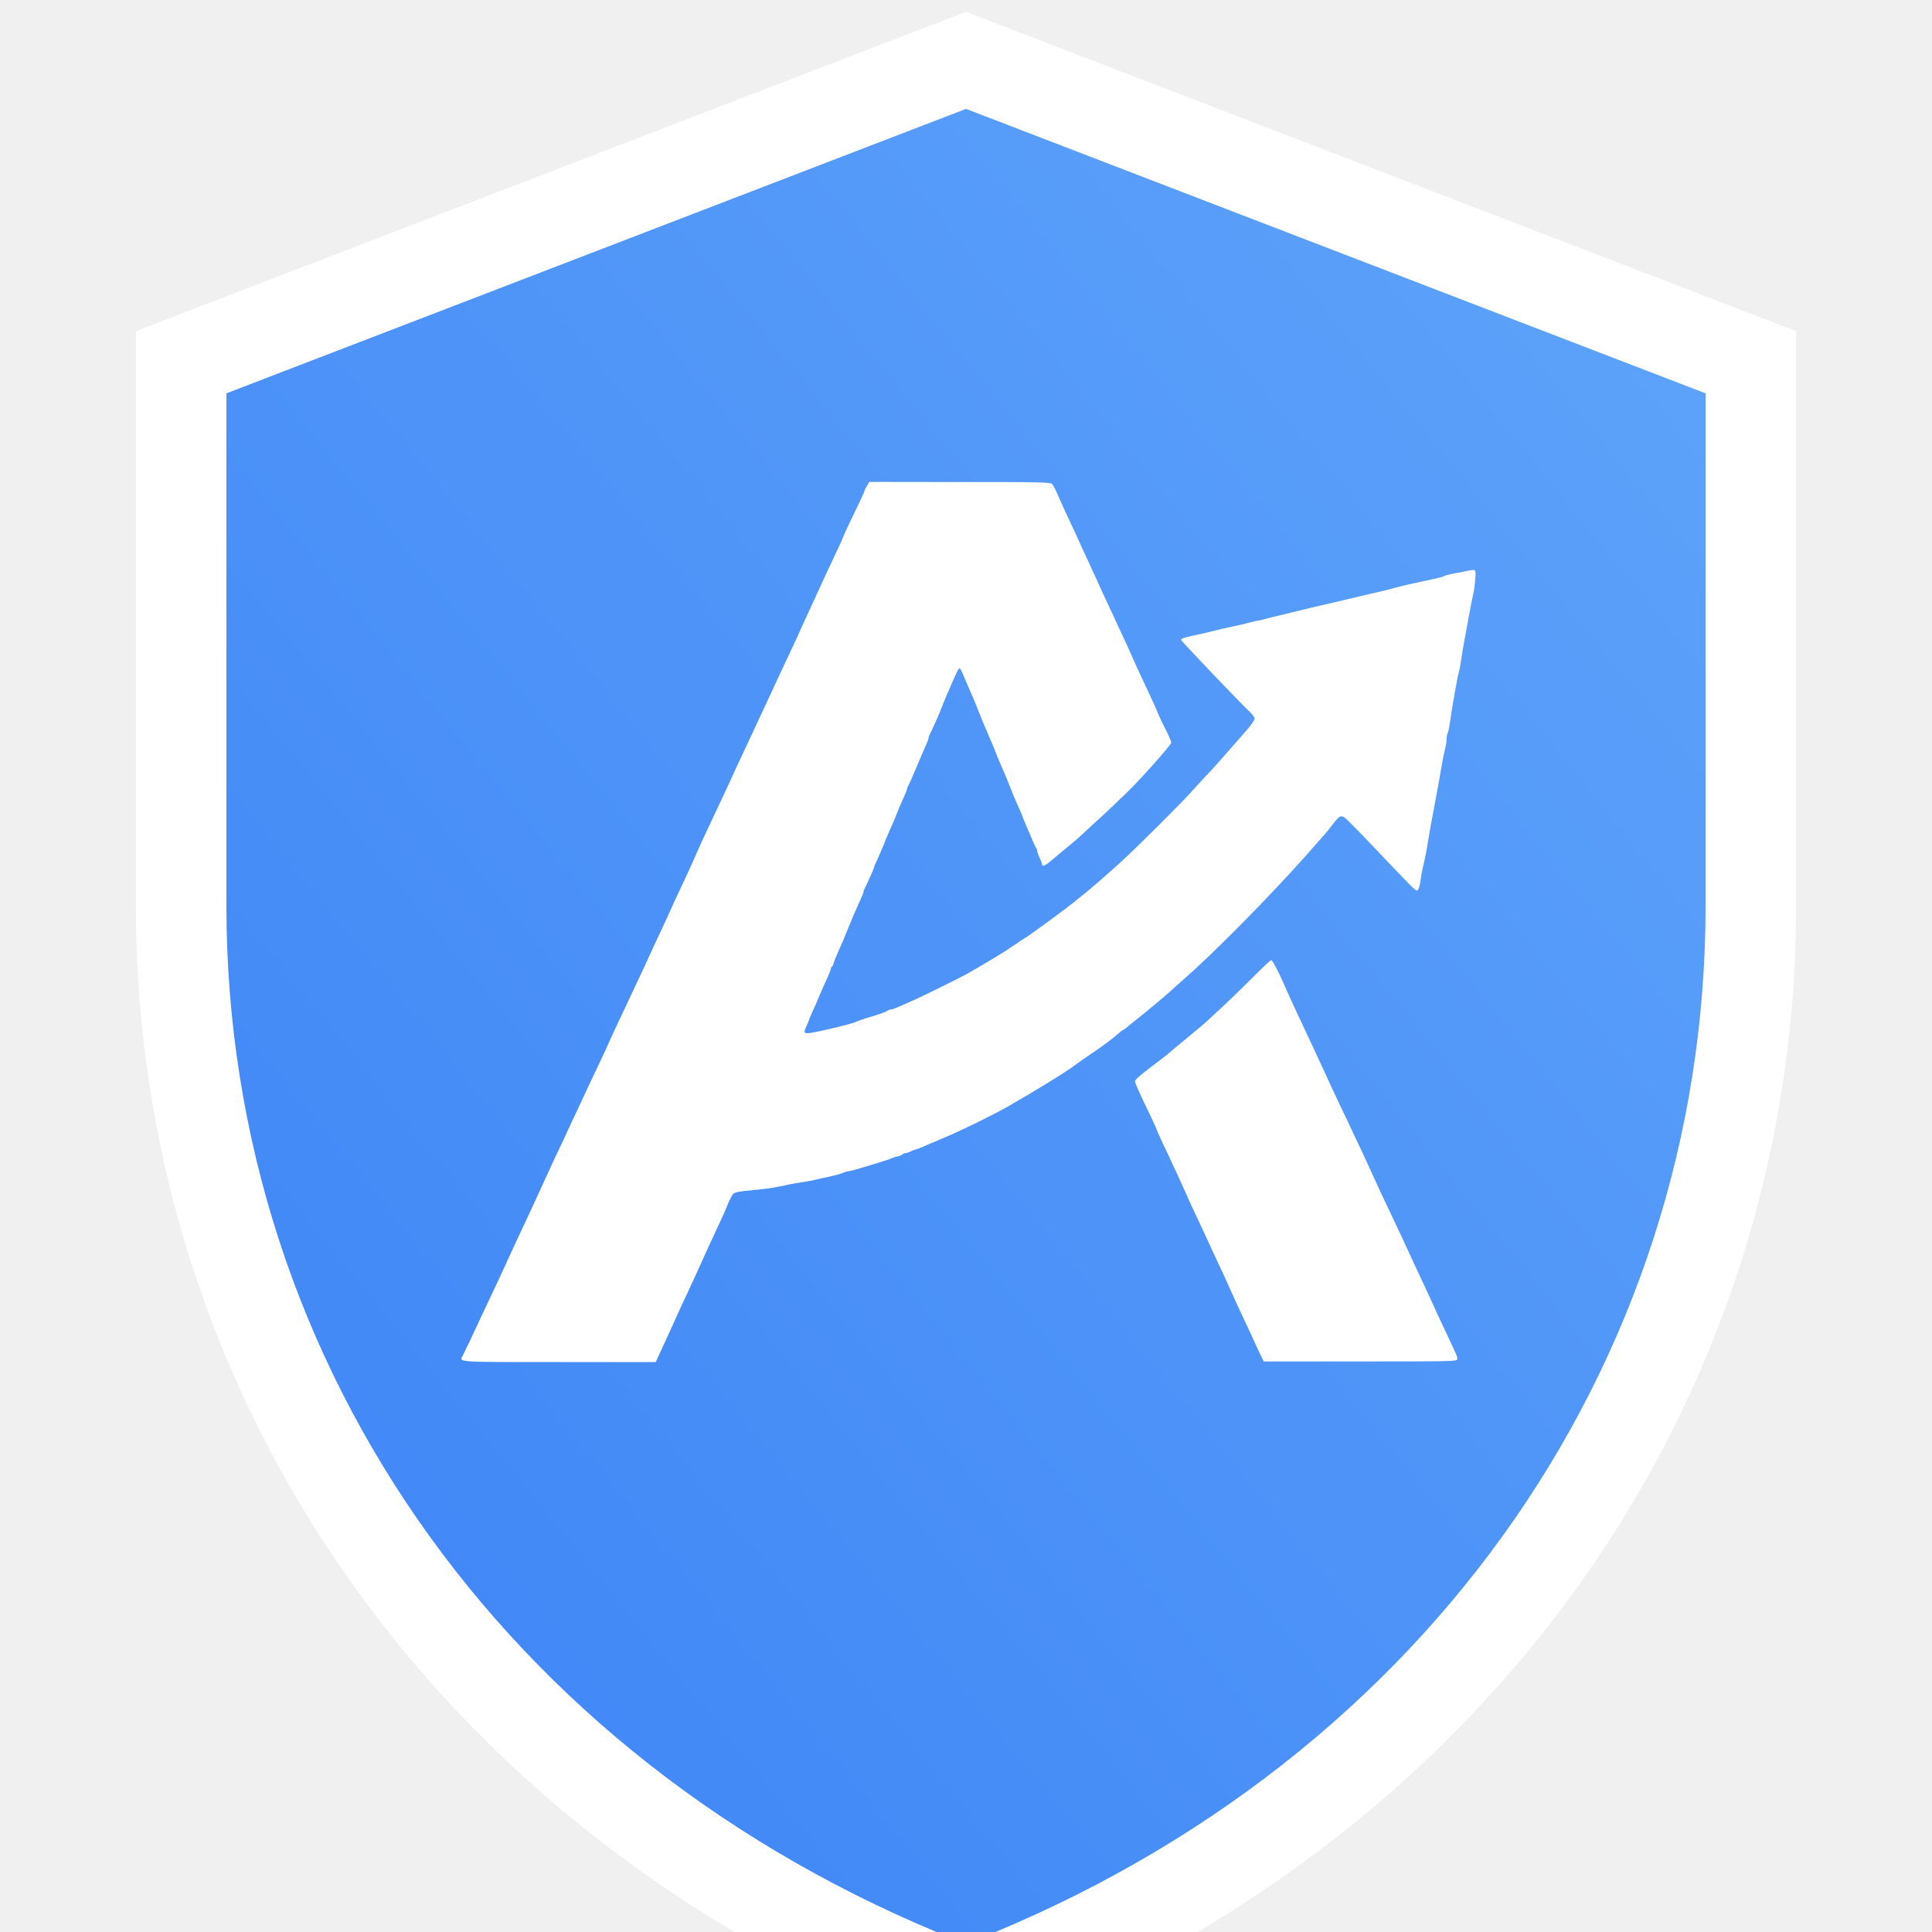
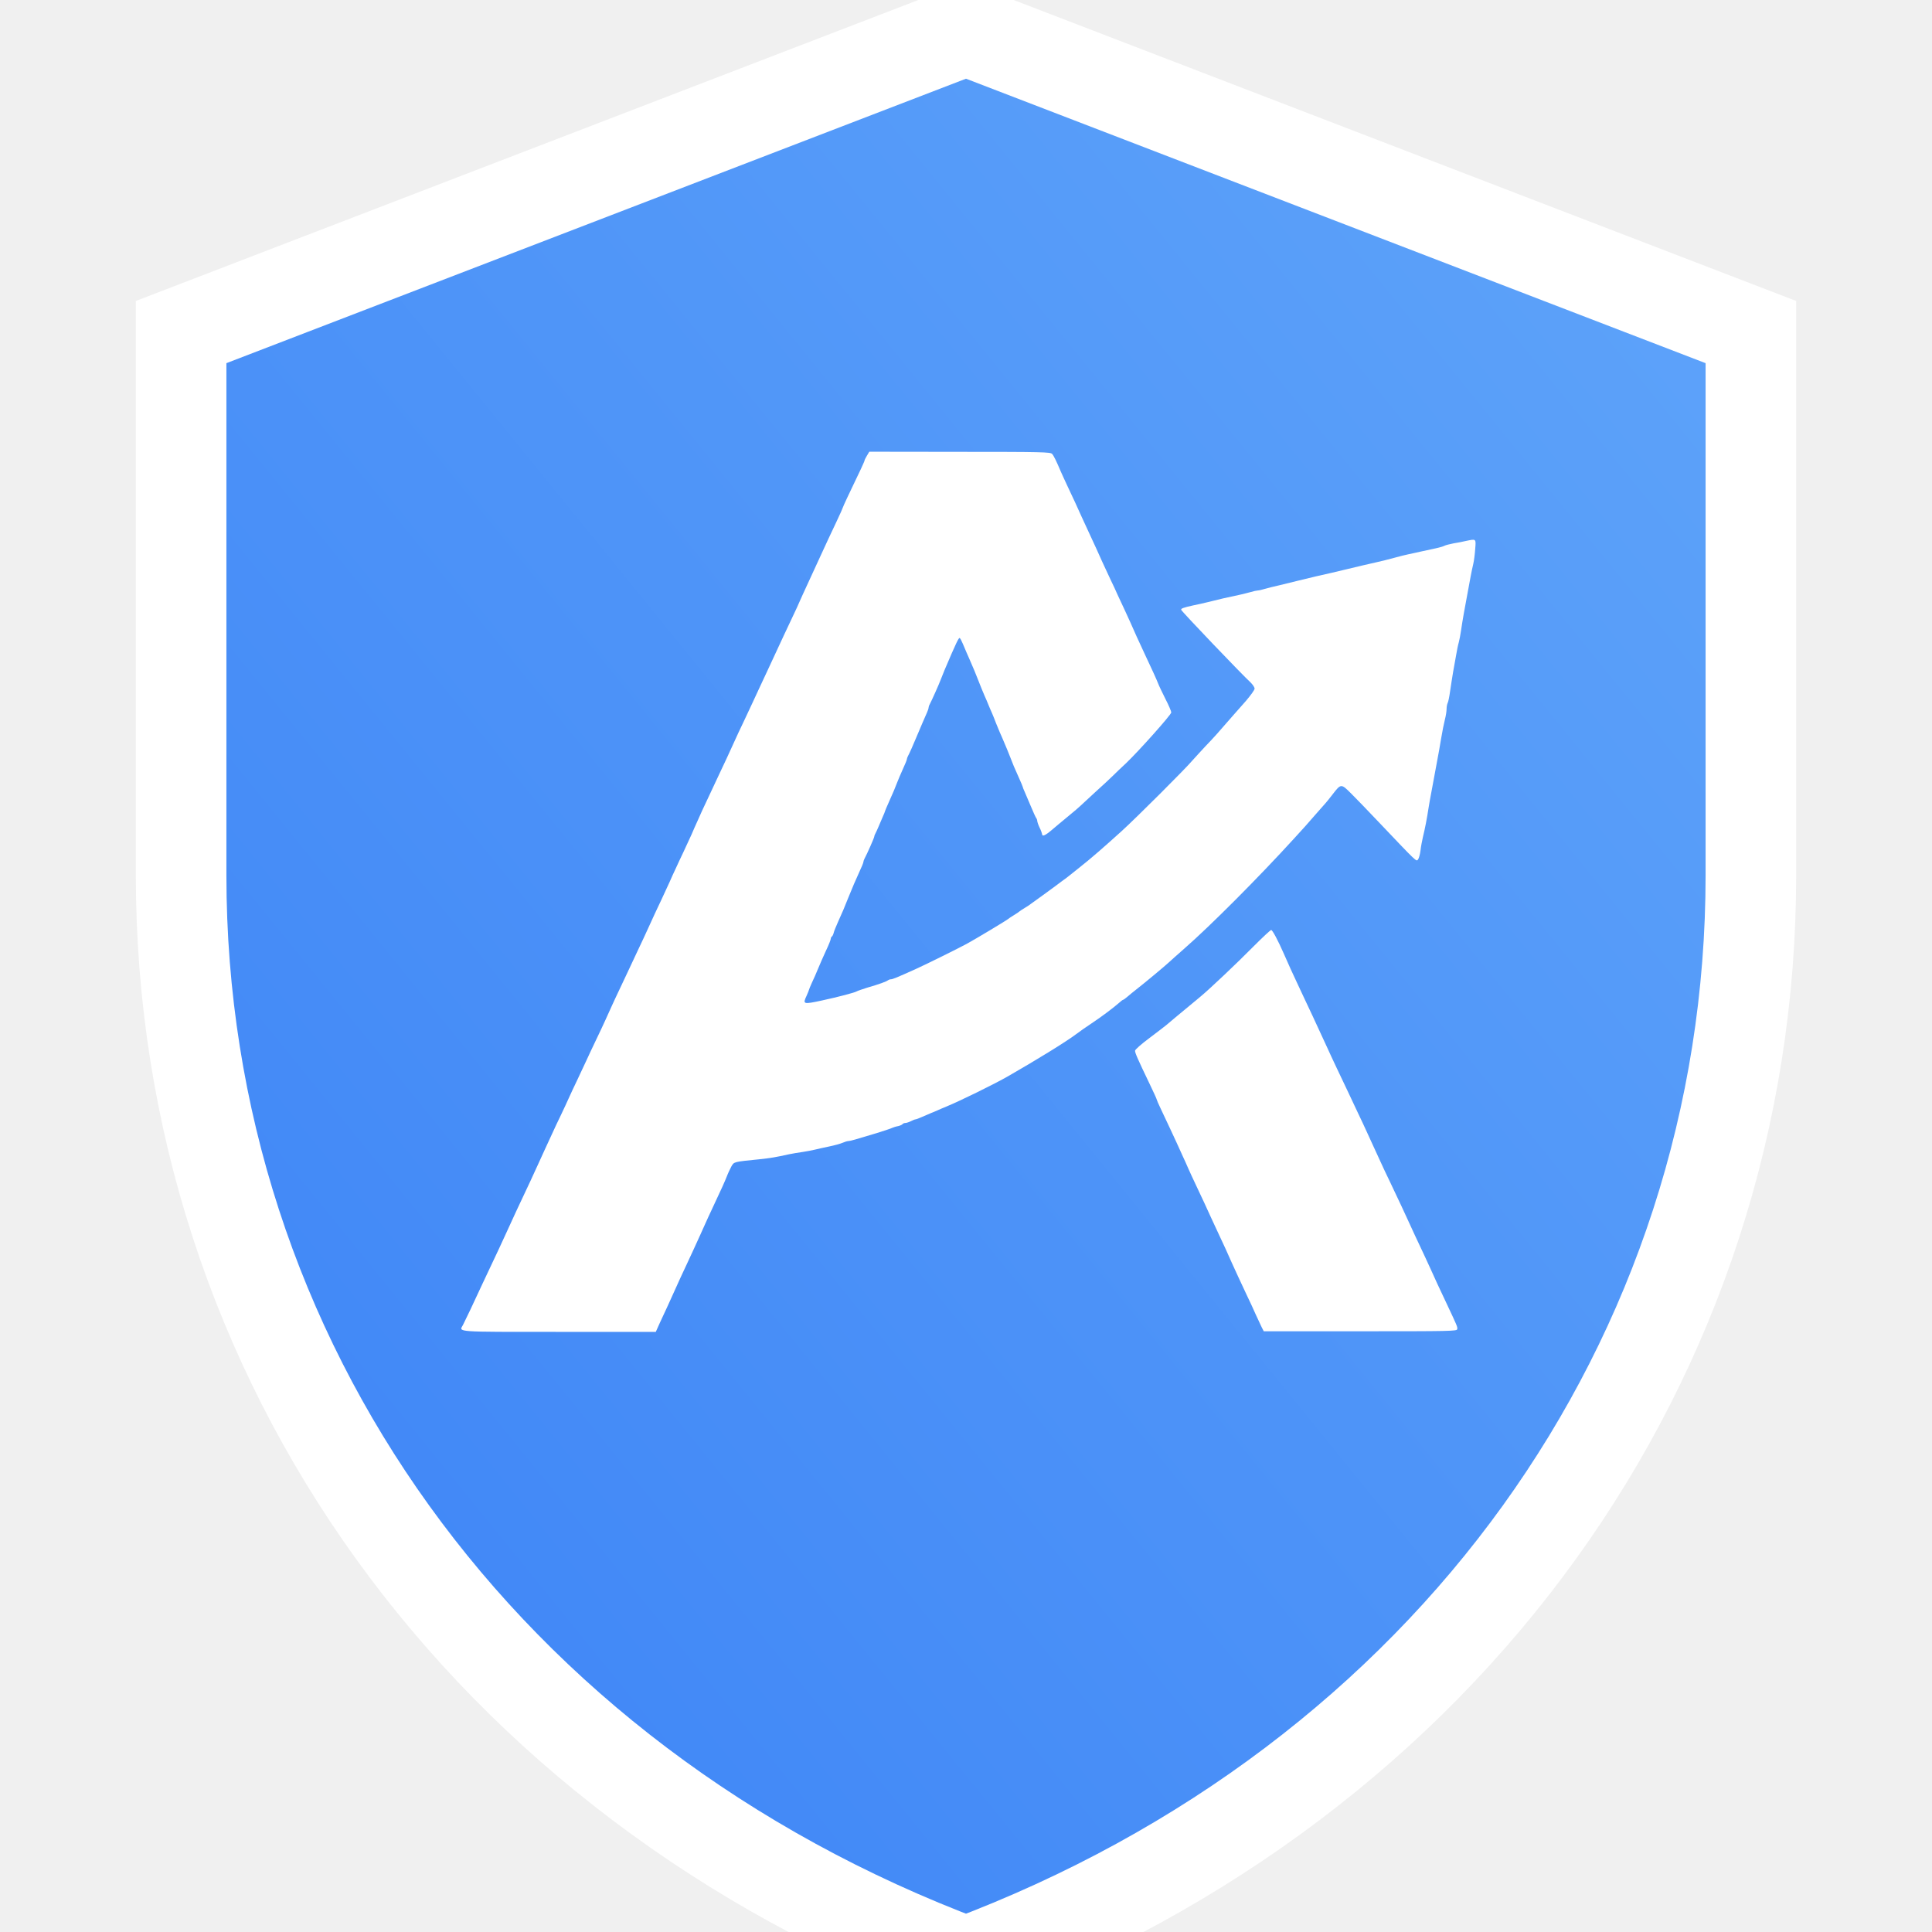
<svg xmlns="http://www.w3.org/2000/svg" viewBox="0 0 64 64" role="img" aria-labelledby="title">
  <defs>
    <linearGradient id="shieldGrad" x1="0" y1="1" x2="1" y2="0">
      <stop stop-color="#3b82f6" />
      <stop offset="1" stop-color="#60a5fa" />
    </linearGradient>
  </defs>
-   <path d="M32 2l26 10v18c0 16-10 30-26 36C16 60 6 46 6 30V12L32 2z" fill="url(#shieldGrad)" stroke="#fff" stroke-width="3" />
-   <g transform="translate(14,48) scale(0.004,-0.004)" fill="#ffffff" stroke="none">
-     <path d="M3680 7977 c-11 -18 -20 -36 -20 -40 0 -7 -34 -81 -141 -303 -21 -45 -39 -84 -39 -87 0 -3 -23 -55 -51 -114 -52 -110 -87 -184 -132 -283 -31 -68 -79 -173 -122 -265 -18 -38 -40 -88 -50 -110 -9 -22 -37 -83 -62 -135 -25 -52 -58 -122 -73 -155 -49 -106 -87 -188 -130 -280 -23 -49 -58 -124 -77 -165 -19 -41 -45 -97 -58 -125 -13 -27 -43 -93 -68 -145 -25 -52 -60 -126 -77 -165 -58 -128 -73 -159 -116 -250 -23 -49 -63 -135 -89 -190 -26 -55 -53 -113 -61 -130 -7 -16 -24 -55 -38 -85 -14 -30 -36 -80 -49 -111 -14 -30 -44 -96 -67 -145 -23 -49 -53 -111 -65 -139 -13 -27 -36 -77 -50 -110 -15 -33 -45 -98 -67 -145 -41 -86 -62 -131 -116 -250 -16 -36 -51 -110 -77 -165 -26 -55 -59 -127 -75 -160 -15 -33 -48 -103 -73 -155 -25 -52 -57 -121 -71 -152 -14 -32 -38 -84 -52 -115 -14 -32 -50 -107 -79 -168 -29 -60 -64 -135 -78 -166 -14 -30 -48 -102 -75 -160 -27 -57 -60 -126 -72 -154 -12 -27 -41 -90 -65 -140 -24 -49 -57 -119 -73 -155 -16 -36 -43 -94 -60 -130 -16 -36 -42 -92 -57 -125 -15 -33 -43 -94 -62 -135 -122 -259 -128 -272 -184 -395 -17 -38 -52 -113 -76 -165 -82 -173 -101 -214 -139 -295 -64 -140 -145 -309 -160 -338 -33 -60 -79 -57 796 -57 l801 0 35 78 c19 42 46 100 59 127 13 28 35 76 49 108 46 102 77 171 111 242 18 39 44 95 58 125 13 30 39 87 57 125 17 39 38 84 45 100 7 17 31 68 53 115 87 185 102 220 121 267 10 27 28 64 38 83 22 39 19 38 228 59 95 10 138 17 250 42 28 6 78 14 113 19 34 5 79 14 100 19 20 5 73 17 117 26 44 9 95 23 113 31 18 8 39 14 46 14 15 0 62 13 236 66 63 20 122 39 130 44 9 4 30 11 48 14 17 4 34 12 37 17 4 5 14 9 23 9 9 0 30 7 46 15 15 8 33 15 38 15 5 0 30 9 56 21 26 11 58 25 72 31 14 5 39 16 55 23 17 8 48 21 70 30 117 48 400 187 515 253 237 136 482 287 560 346 30 23 89 64 130 91 76 50 184 131 230 172 14 13 28 23 31 23 3 0 19 11 35 25 16 14 50 42 77 63 72 56 237 194 267 222 15 14 73 66 129 115 216 189 612 586 911 914 98 107 84 92 175 196 39 44 76 86 82 93 7 7 33 40 58 72 71 92 71 92 157 6 40 -40 141 -144 223 -231 327 -344 314 -332 329 -312 7 9 16 42 20 73 3 31 13 81 20 112 17 69 34 157 46 237 5 33 16 94 24 135 8 41 19 102 25 135 6 33 17 94 25 135 8 41 22 120 31 175 9 55 23 125 31 156 8 30 14 70 14 88 0 18 4 40 9 49 5 9 14 53 20 97 6 44 18 116 25 160 8 44 19 109 26 145 6 36 15 81 21 100 5 19 14 64 19 100 10 72 32 195 54 310 8 41 19 102 25 135 6 33 16 80 22 105 6 25 13 80 16 123 7 87 9 85 -77 67 -25 -6 -71 -15 -103 -20 -32 -6 -66 -15 -75 -20 -9 -5 -39 -14 -67 -20 -27 -6 -81 -18 -120 -26 -38 -9 -88 -19 -110 -24 -22 -4 -76 -18 -120 -30 -44 -12 -107 -28 -140 -35 -72 -16 -178 -41 -260 -61 -64 -16 -153 -36 -250 -58 -33 -8 -98 -23 -145 -35 -47 -12 -116 -29 -155 -38 -38 -8 -91 -22 -117 -29 -26 -8 -53 -14 -61 -14 -8 0 -37 -6 -63 -14 -27 -8 -85 -22 -129 -31 -79 -16 -102 -22 -220 -51 -33 -8 -89 -21 -125 -28 -78 -17 -102 -26 -98 -36 6 -16 497 -530 576 -603 17 -17 32 -39 32 -50 0 -11 -33 -56 -72 -102 -40 -45 -84 -95 -98 -111 -129 -149 -174 -199 -235 -262 -38 -41 -88 -95 -110 -120 -57 -68 -462 -472 -585 -584 -138 -125 -259 -231 -351 -303 -41 -33 -78 -63 -84 -67 -5 -5 -32 -25 -60 -45 -27 -21 -54 -41 -60 -45 -5 -4 -50 -37 -100 -73 -49 -35 -94 -68 -100 -72 -5 -5 -28 -20 -50 -33 -22 -13 -42 -27 -45 -30 -3 -3 -23 -17 -45 -30 -22 -13 -42 -27 -45 -30 -7 -8 -268 -165 -345 -207 -80 -43 -323 -163 -410 -203 -175 -79 -203 -90 -217 -90 -8 0 -18 -4 -24 -8 -11 -10 -73 -33 -174 -62 -41 -13 -79 -26 -85 -30 -15 -10 -151 -46 -290 -76 -154 -33 -158 -31 -125 40 11 25 20 47 20 50 0 3 11 29 24 58 14 29 37 81 51 116 14 35 44 102 65 148 22 46 40 91 40 99 0 7 4 16 9 19 5 3 12 17 15 30 3 14 20 55 37 93 44 99 45 100 84 198 48 117 48 117 89 208 20 42 36 82 36 87 0 6 4 18 9 28 20 36 81 174 81 183 0 5 4 17 10 27 5 9 16 33 24 52 8 19 24 56 35 82 12 26 21 49 21 52 0 2 14 35 31 73 38 85 52 118 69 163 7 19 28 68 46 108 19 41 34 78 34 83 0 5 4 17 9 27 10 17 44 93 66 147 42 99 74 175 91 212 8 17 14 36 14 42 0 6 4 19 10 29 15 28 76 164 90 202 7 19 22 55 32 80 99 233 118 271 126 266 5 -3 16 -24 26 -48 10 -24 24 -56 31 -73 12 -26 31 -71 65 -150 4 -11 18 -45 30 -75 23 -59 35 -88 55 -135 8 -16 21 -48 30 -70 9 -22 22 -53 30 -70 7 -16 23 -55 34 -85 12 -30 26 -64 31 -75 8 -17 23 -52 60 -140 4 -11 18 -45 30 -75 23 -60 24 -62 69 -163 17 -38 31 -71 31 -74 0 -3 6 -19 14 -36 8 -18 31 -72 52 -122 20 -49 41 -94 45 -99 5 -6 9 -17 9 -25 1 -9 9 -34 20 -56 11 -22 19 -46 20 -52 0 -24 26 -13 81 34 30 25 92 78 139 116 47 39 90 75 95 81 6 6 60 56 120 111 61 55 128 117 150 139 22 22 71 69 110 105 103 98 375 402 375 421 0 9 -21 59 -48 111 -26 52 -54 110 -61 129 -15 38 -46 106 -111 244 -23 49 -53 115 -67 145 -49 110 -56 127 -95 211 -22 47 -50 108 -63 135 -12 28 -38 84 -58 125 -50 107 -92 197 -117 255 -13 28 -39 86 -60 130 -21 44 -48 103 -60 130 -33 74 -77 170 -120 260 -21 44 -45 98 -55 120 -36 85 -58 131 -72 146 -13 15 -83 17 -764 17 l-750 1 -19 -32z" />
-     <path d="M6885 3916 c-141 -143 -373 -362 -445 -421 -25 -21 -65 -54 -89 -74 -64 -52 -173 -144 -193 -161 -9 -8 -71 -55 -137 -105 -72 -54 -121 -97 -121 -107 0 -18 20 -65 121 -275 33 -68 59 -126 59 -130 0 -3 13 -34 29 -67 62 -132 114 -242 138 -295 14 -31 36 -78 48 -106 13 -27 33 -72 45 -100 12 -27 42 -93 67 -145 53 -112 80 -170 123 -265 17 -38 47 -101 65 -140 36 -76 71 -152 105 -230 28 -62 70 -153 125 -270 24 -49 57 -121 74 -160 18 -38 40 -86 49 -105 l18 -35 799 0 c747 0 800 1 803 17 4 18 -1 28 -88 213 -63 133 -102 217 -132 285 -11 25 -35 77 -53 115 -40 84 -123 262 -135 290 -10 24 -84 181 -150 320 -27 55 -63 132 -80 170 -18 39 -46 99 -62 135 -17 36 -41 90 -55 120 -14 30 -44 96 -68 145 -24 50 -60 126 -80 170 -21 44 -63 134 -95 200 -31 66 -64 136 -72 155 -17 37 -59 129 -128 277 -23 48 -52 111 -65 138 -13 28 -42 90 -65 139 -39 82 -67 145 -107 236 -50 114 -96 200 -106 198 -7 -1 -70 -60 -142 -132z" />
+   <g transform="translate(0,-1)" fill="#ffffff" stroke="none">
+     <path d="M32 2l26 10v18c0 16-10 30-26 36C16 60 6 46 6 30V12L32 2z" fill="url(#shieldGrad)" stroke="#fff" stroke-width="3" />
+     <g transform="translate(14,48) scale(0.004,-0.004)" fill="#ffffff" stroke="none">
+       <path d="M3680 7977 c-11 -18 -20 -36 -20 -40 0 -7 -34 -81 -141 -303 -21 -45 -39 -84 -39 -87 0 -3 -23 -55 -51 -114 -52 -110 -87 -184 -132 -283 -31 -68 -79 -173 -122 -265 -18 -38 -40 -88 -50 -110 -9 -22 -37 -83 -62 -135 -25 -52 -58 -122 -73 -155 -49 -106 -87 -188 -130 -280 -23 -49 -58 -124 -77 -165 -19 -41 -45 -97 -58 -125 -13 -27 -43 -93 -68 -145 -25 -52 -60 -126 -77 -165 -58 -128 -73 -159 -116 -250 -23 -49 -63 -135 -89 -190 -26 -55 -53 -113 -61 -130 -7 -16 -24 -55 -38 -85 -14 -30 -36 -80 -49 -111 -14 -30 -44 -96 -67 -145 -23 -49 -53 -111 -65 -139 -13 -27 -36 -77 -50 -110 -15 -33 -45 -98 -67 -145 -41 -86 -62 -131 -116 -250 -16 -36 -51 -110 -77 -165 -26 -55 -59 -127 -75 -160 -15 -33 -48 -103 -73 -155 -25 -52 -57 -121 -71 -152 -14 -32 -38 -84 -52 -115 -14 -32 -50 -107 -79 -168 -29 -60 -64 -135 -78 -166 -14 -30 -48 -102 -75 -160 -27 -57 -60 -126 -72 -154 -12 -27 -41 -90 -65 -140 -24 -49 -57 -119 -73 -155 -16 -36 -43 -94 -60 -130 -16 -36 -42 -92 -57 -125 -15 -33 -43 -94 -62 -135 -122 -259 -128 -272 -184 -395 -17 -38 -52 -113 -76 -165 -82 -173 -101 -214 -139 -295 -64 -140 -145 -309 -160 -338 -33 -60 -79 -57 796 -57 l801 0 35 78 c19 42 46 100 59 127 13 28 35 76 49 108 46 102 77 171 111 242 18 39 44 95 58 125 13 30 39 87 57 125 17 39 38 84 45 100 7 17 31 68 53 115 87 185 102 220 121 267 10 27 28 64 38 83 22 39 19 38 228 59 95 10 138 17 250 42 28 6 78 14 113 19 34 5 79 14 100 19 20 5 73 17 117 26 44 9 95 23 113 31 18 8 39 14 46 14 15 0 62 13 236 66 63 20 122 39 130 44 9 4 30 11 48 14 17 4 34 12 37 17 4 5 14 9 23 9 9 0 30 7 46 15 15 8 33 15 38 15 5 0 30 9 56 21 26 11 58 25 72 31 14 5 39 16 55 23 17 8 48 21 70 30 117 48 400 187 515 253 237 136 482 287 560 346 30 23 89 64 130 91 76 50 184 131 230 172 14 13 28 23 31 23 3 0 19 11 35 25 16 14 50 42 77 63 72 56 237 194 267 222 15 14 73 66 129 115 216 189 612 586 911 914 98 107 84 92 175 196 39 44 76 86 82 93 7 7 33 40 58 72 71 92 71 92 157 6 40 -40 141 -144 223 -231 327 -344 314 -332 329 -312 7 9 16 42 20 73 3 31 13 81 20 112 17 69 34 157 46 237 5 33 16 94 24 135 8 41 19 102 25 135 6 33 17 94 25 135 8 41 22 120 31 175 9 55 23 125 31 156 8 30 14 70 14 88 0 18 4 40 9 49 5 9 14 53 20 97 6 44 18 116 25 160 8 44 19 109 26 145 6 36 15 81 21 100 5 19 14 64 19 100 10 72 32 195 54 310 8 41 19 102 25 135 6 33 16 80 22 105 6 25 13 80 16 123 7 87 9 85 -77 67 -25 -6 -71 -15 -103 -20 -32 -6 -66 -15 -75 -20 -9 -5 -39 -14 -67 -20 -27 -6 -81 -18 -120 -26 -38 -9 -88 -19 -110 -24 -22 -4 -76 -18 -120 -30 -44 -12 -107 -28 -140 -35 -72 -16 -178 -41 -260 -61 -64 -16 -153 -36 -250 -58 -33 -8 -98 -23 -145 -35 -47 -12 -116 -29 -155 -38 -38 -8 -91 -22 -117 -29 -26 -8 -53 -14 -61 -14 -8 0 -37 -6 -63 -14 -27 -8 -85 -22 -129 -31 -79 -16 -102 -22 -220 -51 -33 -8 -89 -21 -125 -28 -78 -17 -102 -26 -98 -36 6 -16 497 -530 576 -603 17 -17 32 -39 32 -50 0 -11 -33 -56 -72 -102 -40 -45 -84 -95 -98 -111 -129 -149 -174 -199 -235 -262 -38 -41 -88 -95 -110 -120 -57 -68 -462 -472 -585 -584 -138 -125 -259 -231 -351 -303 -41 -33 -78 -63 -84 -67 -5 -5 -32 -25 -60 -45 -27 -21 -54 -41 -60 -45 -5 -4 -50 -37 -100 -73 -49 -35 -94 -68 -100 -72 -5 -5 -28 -20 -50 -33 -22 -13 -42 -27 -45 -30 -3 -3 -23 -17 -45 -30 -22 -13 -42 -27 -45 -30 -7 -8 -268 -165 -345 -207 -80 -43 -323 -163 -410 -203 -175 -79 -203 -90 -217 -90 -8 0 -18 -4 -24 -8 -11 -10 -73 -33 -174 -62 -41 -13 -79 -26 -85 -30 -15 -10 -151 -46 -290 -76 -154 -33 -158 -31 -125 40 11 25 20 47 20 50 0 3 11 29 24 58 14 29 37 81 51 116 14 35 44 102 65 148 22 46 40 91 40 99 0 7 4 16 9 19 5 3 12 17 15 30 3 14 20 55 37 93 44 99 45 100 84 198 48 117 48 117 89 208 20 42 36 82 36 87 0 6 4 18 9 28 20 36 81 174 81 183 0 5 4 17 10 27 5 9 16 33 24 52 8 19 24 56 35 82 12 26 21 49 21 52 0 2 14 35 31 73 38 85 52 118 69 163 7 19 28 68 46 108 19 41 34 78 34 83 0 5 4 17 9 27 10 17 44 93 66 147 42 99 74 175 91 212 8 17 14 36 14 42 0 6 4 19 10 29 15 28 76 164 90 202 7 19 22 55 32 80 99 233 118 271 126 266 5 -3 16 -24 26 -48 10 -24 24 -56 31 -73 12 -26 31 -71 65 -150 4 -11 18 -45 30 -75 23 -59 35 -88 55 -135 8 -16 21 -48 30 -70 9 -22 22 -53 30 -70 7 -16 23 -55 34 -85 12 -30 26 -64 31 -75 8 -17 23 -52 60 -140 4 -11 18 -45 30 -75 23 -60 24 -62 69 -163 17 -38 31 -71 31 -74 0 -3 6 -19 14 -36 8 -18 31 -72 52 -122 20 -49 41 -94 45 -99 5 -6 9 -17 9 -25 1 -9 9 -34 20 -56 11 -22 19 -46 20 -52 0 -24 26 -13 81 34 30 25 92 78 139 116 47 39 90 75 95 81 6 6 60 56 120 111 61 55 128 117 150 139 22 22 71 69 110 105 103 98 375 402 375 421 0 9 -21 59 -48 111 -26 52 -54 110 -61 129 -15 38 -46 106 -111 244 -23 49 -53 115 -67 145 -49 110 -56 127 -95 211 -22 47 -50 108 -63 135 -12 28 -38 84 -58 125 -50 107 -92 197 -117 255 -13 28 -39 86 -60 130 -21 44 -48 103 -60 130 -33 74 -77 170 -120 260 -21 44 -45 98 -55 120 -36 85 -58 131 -72 146 -13 15 -83 17 -764 17 l-750 1 -19 -32z" />
+       <path d="M6885 3916 c-141 -143 -373 -362 -445 -421 -25 -21 -65 -54 -89 -74 -64 -52 -173 -144 -193 -161 -9 -8 -71 -55 -137 -105 -72 -54 -121 -97 -121 -107 0 -18 20 -65 121 -275 33 -68 59 -126 59 -130 0 -3 13 -34 29 -67 62 -132 114 -242 138 -295 14 -31 36 -78 48 -106 13 -27 33 -72 45 -100 12 -27 42 -93 67 -145 53 -112 80 -170 123 -265 17 -38 47 -101 65 -140 36 -76 71 -152 105 -230 28 -62 70 -153 125 -270 24 -49 57 -121 74 -160 18 -38 40 -86 49 -105 l18 -35 799 0 c747 0 800 1 803 17 4 18 -1 28 -88 213 -63 133 -102 217 -132 285 -11 25 -35 77 -53 115 -40 84 -123 262 -135 290 -10 24 -84 181 -150 320 -27 55 -63 132 -80 170 -18 39 -46 99 -62 135 -17 36 -41 90 -55 120 -14 30 -44 96 -68 145 -24 50 -60 126 -80 170 -21 44 -63 134 -95 200 -31 66 -64 136 -72 155 -17 37 -59 129 -128 277 -23 48 -52 111 -65 138 -13 28 -42 90 -65 139 -39 82 -67 145 -107 236 -50 114 -96 200 -106 198 -7 -1 -70 -60 -142 -132z" />
+     </g>
  </g>
</svg>
